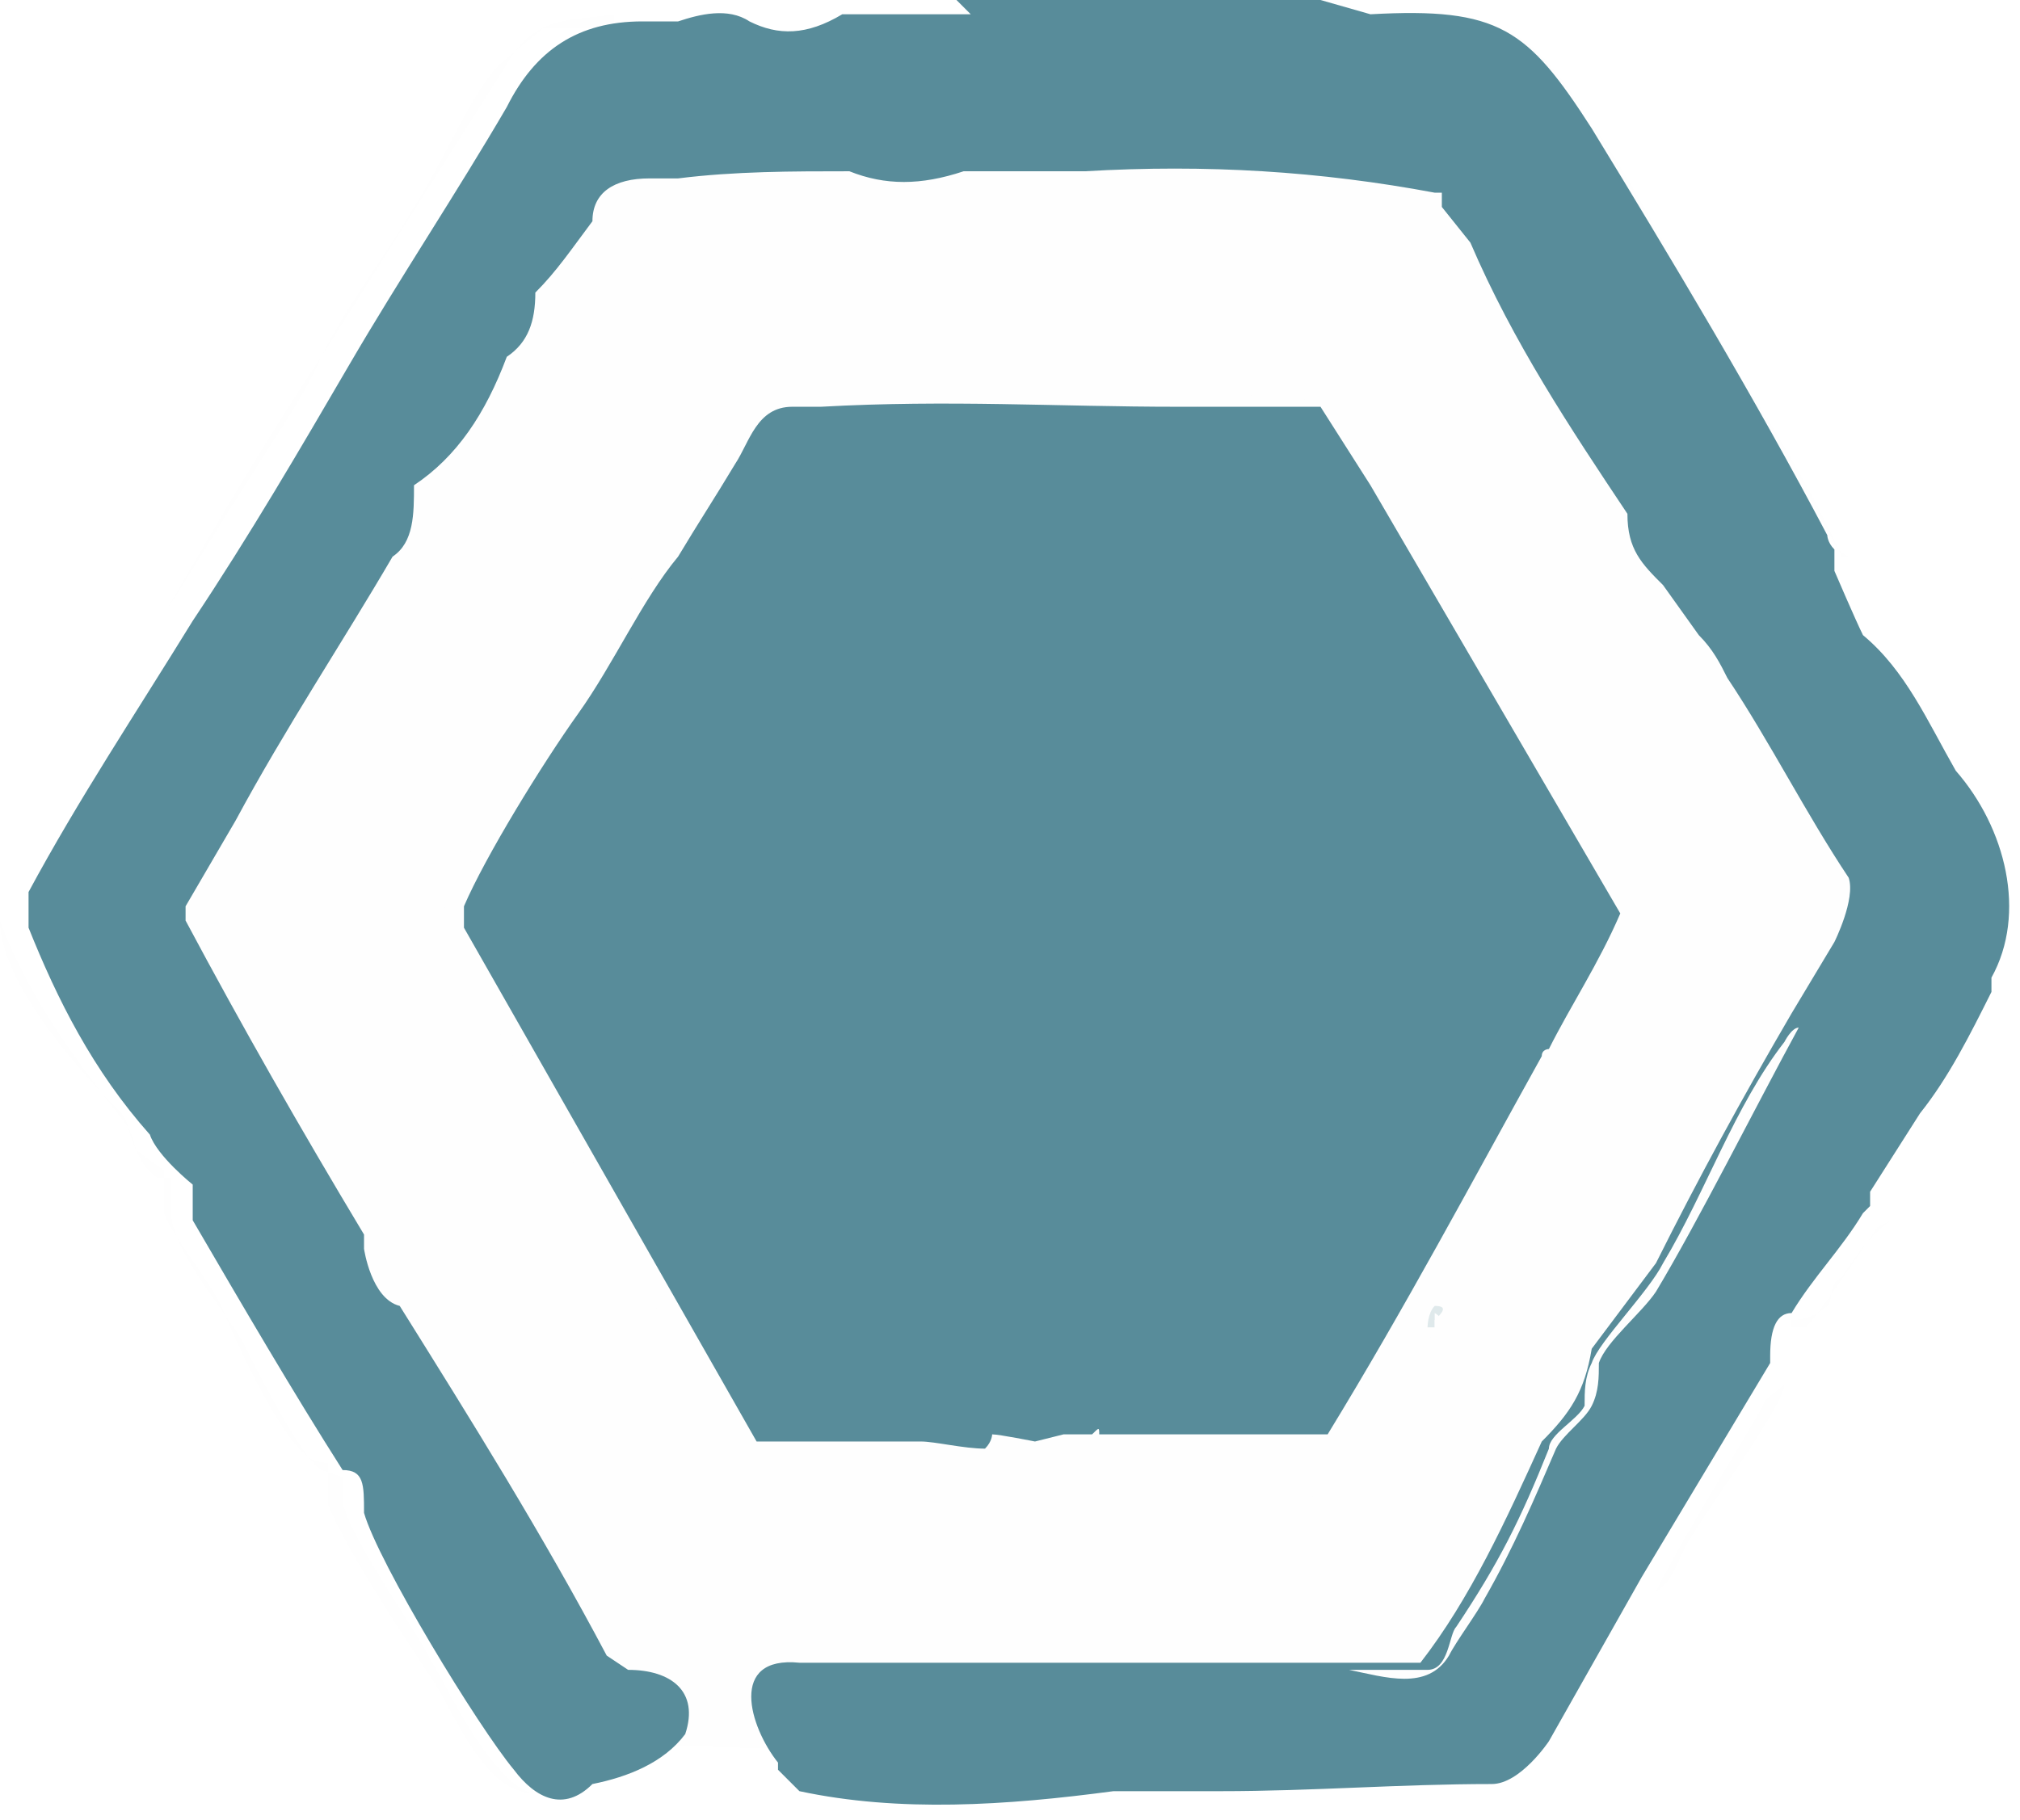
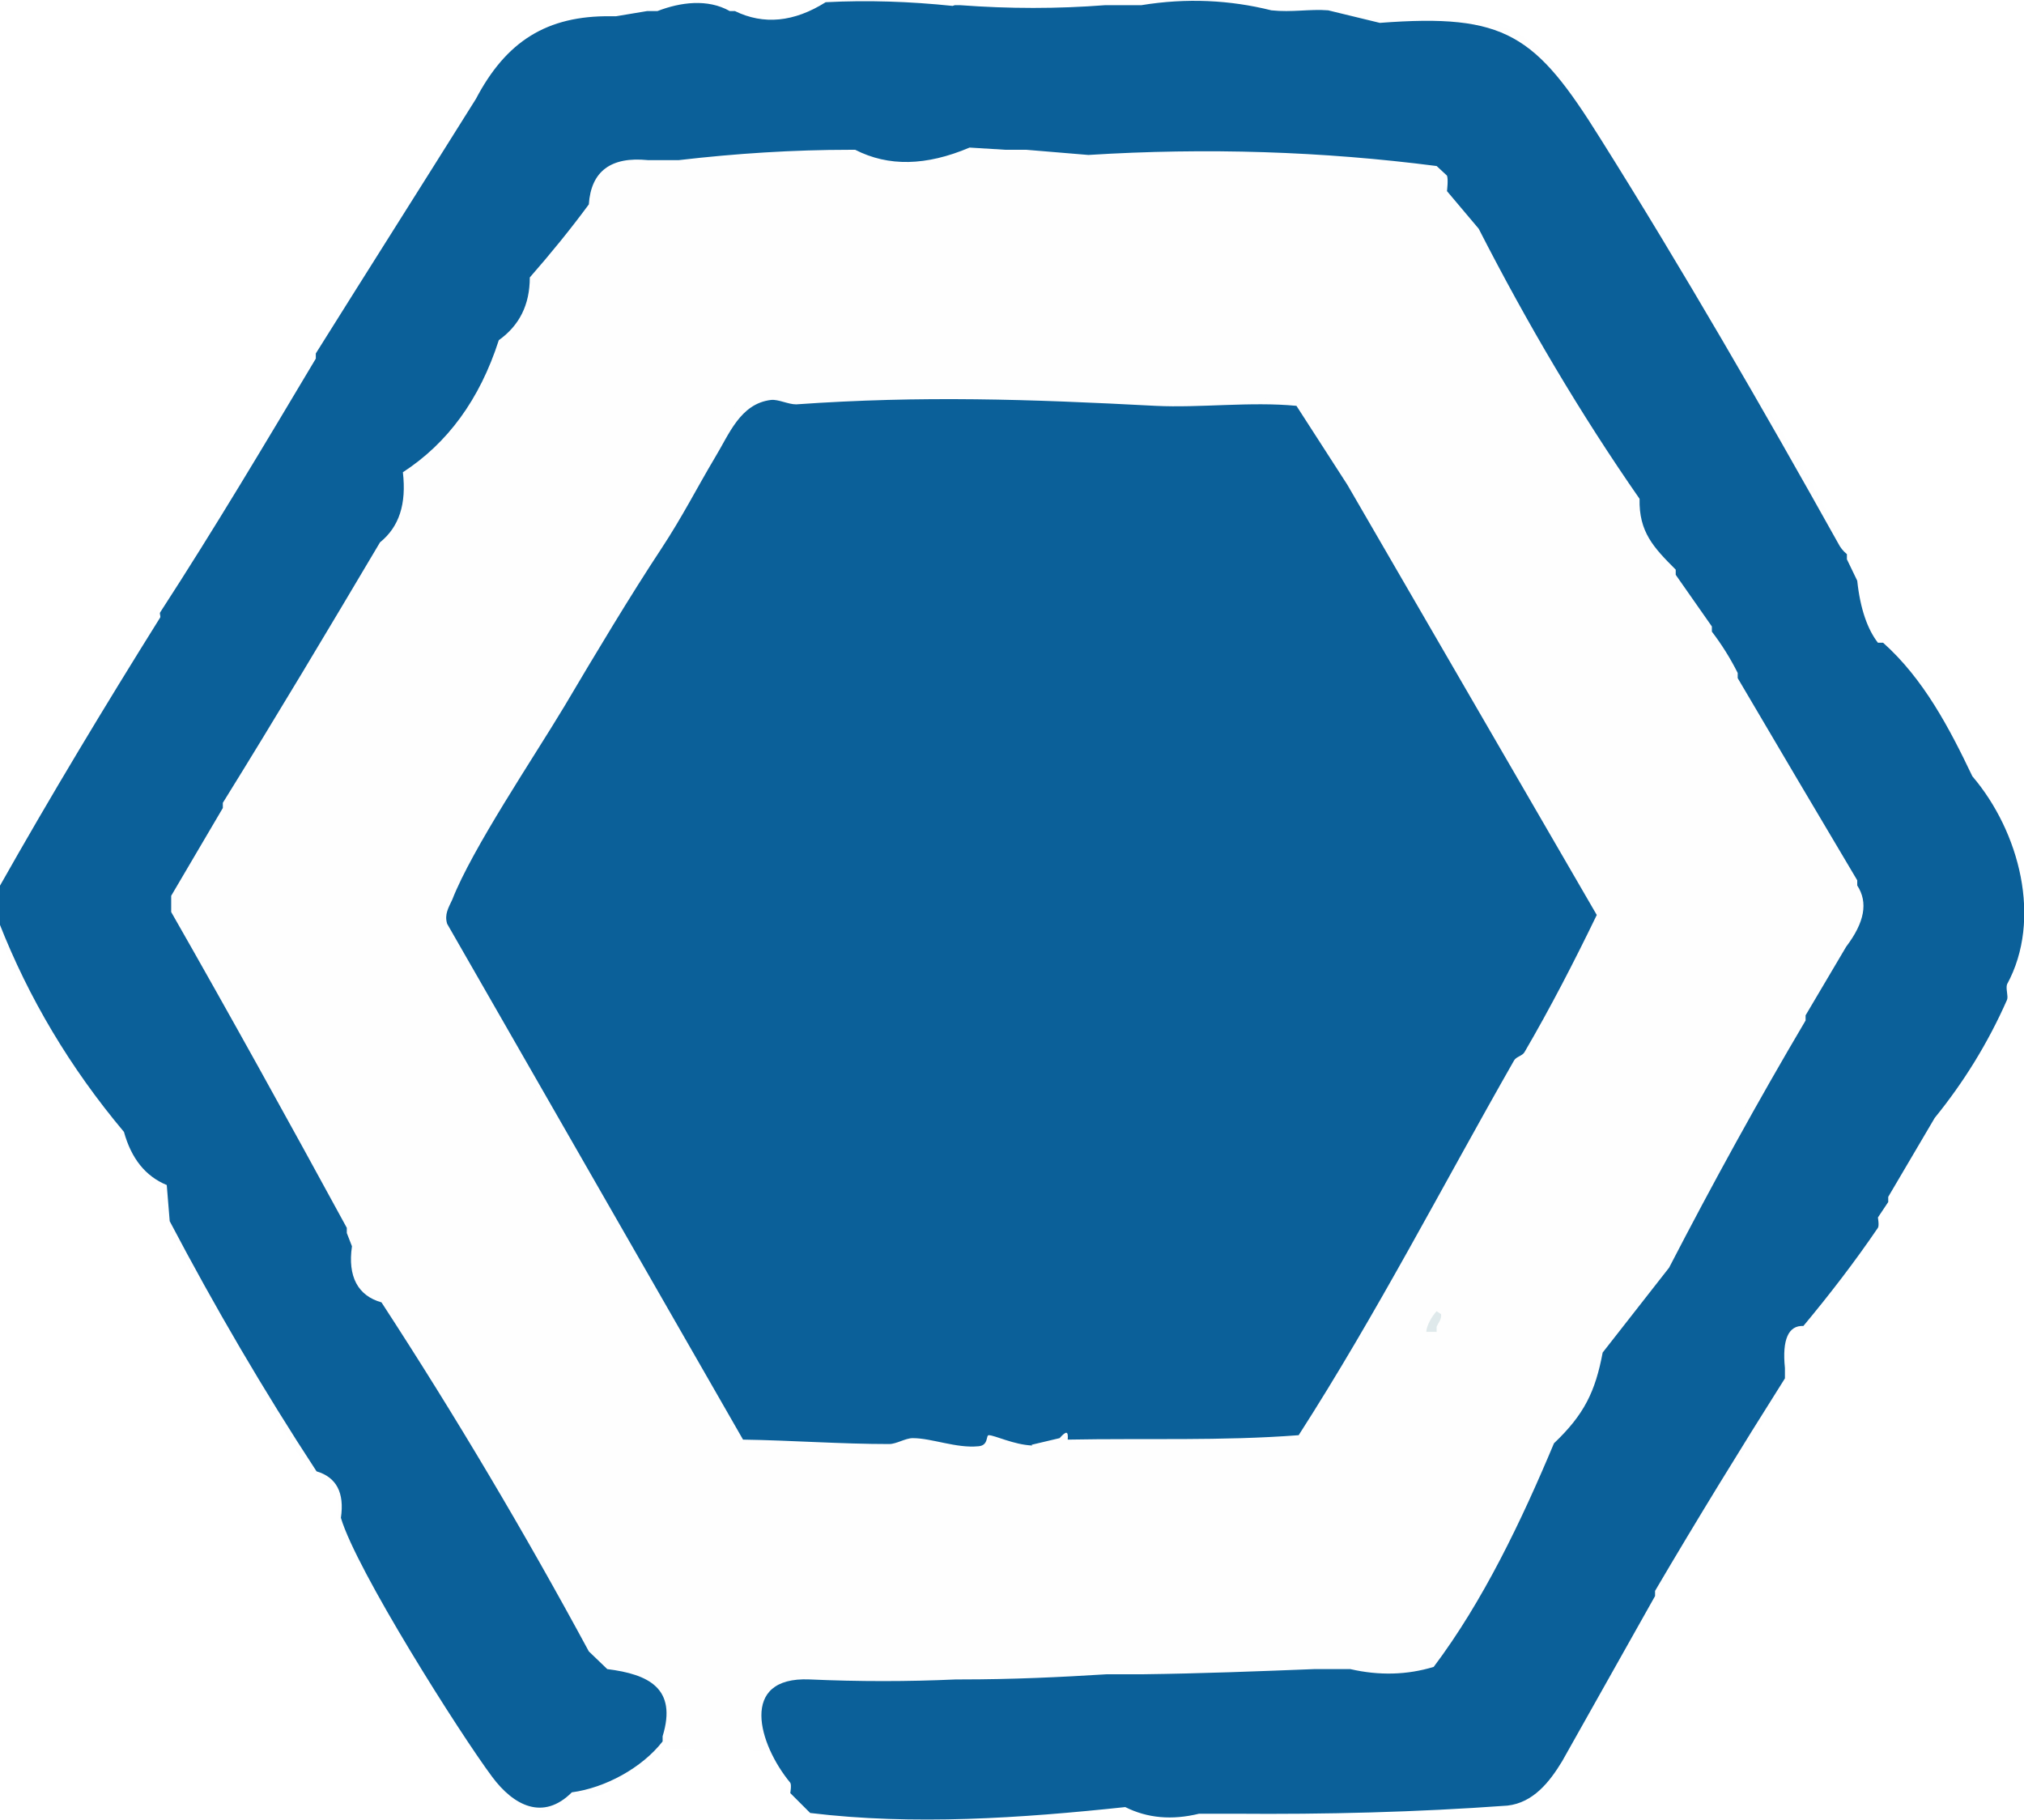
- <svg xmlns="http://www.w3.org/2000/svg" id="_图层_2" data-name="图层 2" viewBox="0 0 2.83 2.55">
+ <svg xmlns="http://www.w3.org/2000/svg" id="_图层_2" data-name="图层 2" viewBox="0 0 27.43 24.66">
  <defs>
    <style>
      .cls-1 {
        fill: #a0c0c8;
      }

      .cls-2 {
-         fill: #588c9a;
+         fill: #dfe9eb;
      }

      .cls-3 {
-         fill: #dfe9eb;
+         fill: #d0dcdd;
      }

      .cls-4 {
-         fill: #d0dcdd;
+         fill: #fefefe;
      }

      .cls-5 {
-         fill: #fefefe;
+         fill: #0b6099;
      }

      .cls-6 {
        fill: #e2e9ea;
      }
    </style>
  </defs>
  <g id="_图层_1-2" data-name="图层 1">
    <g>
-       <path class="cls-5" d="M2.59.78s-.02-.01-.02-.02c-.06-.1-.11-.2-.17-.3s-.14-.26-.21-.34c-.01-.02-.06-.06-.08-.07-.07-.03-.18.01-.25-.03.02,0,.05.01.08.01.06,0,.15-.01.2.03.08.07.13.19.18.28.08.13.2.3.26.44Z" />
-       <path class="cls-5" d="M2.6,1.23s-.05-.07-.07-.11c-.03-.05-.07-.12-.09-.17.03,0,.02.03.03.05.02.04.05.08.07.12.02.03.05.09.06.12Z" />
-       <path class="cls-5" d="M.86.02c-.06.01-.11,0-.15.07l-.26.41c.04-.08.09-.14.13-.21.04-.06.08-.16.12-.2,0,0,.06-.05.06-.05.03,0,.07,0,.1,0Z" />
-       <path class="cls-5" d="M0,1.29c.04.11.11.2.18.29.01.02.01.05.04.07,0,0,.02,0,.02,0,0,0,0,.03,0,.05,0,.05.07.13.1.18.02.04.08.16.11.18,0,0,.03.01.03.01,0,0,0,.02,0,.03,0,.04.1.18.12.22.03.05.06.12.11.17.02.02.04.03.07.02,0,0,.01-.02.02-.02.04-.01.05-.01.09-.04.01,0,.02-.02.03-.03,0,.03-.03.03-.06.05,0,0-.01.02-.02.02-.02,0-.03,0-.05,0-.01,0-.01.02-.03.02-.07.02-.12-.1-.15-.15-.04-.06-.12-.18-.15-.25,0-.02,0-.06,0-.06,0,0-.02,0-.03-.01-.04-.03-.1-.16-.12-.21-.02-.04-.07-.1-.08-.13,0-.02,0-.05,0-.06,0,0-.03-.02-.04-.03-.01-.02-.01-.04-.02-.05C.12,1.51,0,1.38,0,1.29Z" />
-       <path class="cls-5" d="M.91.22s-.04,0-.05,0c-.02,0-.02.03-.02.05-.02.04-.08.09-.09.11,0,.02,0,.03,0,.05,0,.02-.03.03-.04.04-.02.05-.06.12-.1.16-.01.01-.03.02-.04.02,0,0,0,.05,0,.07,0,.01-.02.02-.03.03-.03.07-.05.1-.1.16s-.06.12-.09.18c0,0-.02.02-.03.03.07-.13.15-.24.22-.37,0,0,.02-.02.03-.03.01-.02,0-.06,0-.07,0,0,.03-.01.04-.02,0,0,.02-.03.03-.04.03-.04.05-.08.07-.12,0-.01.03-.03.04-.04,0-.01,0-.03,0-.05s.07-.08.09-.11c0-.01,0-.03.01-.04.02-.03.05-.02.07-.02Z" />
-       <path class="cls-5" d="M.49,1.72s-.04-.06-.06-.1c-.05-.09-.09-.18-.14-.27-.01-.02-.05-.06-.05-.09,0-.02.06-.12.08-.14-.02.04-.04.09-.07.12,0,.03.04.08.05.1.04.07.08.15.11.22.02.04.07.1.08.14Z" />
-       <path class="cls-5" d="M.49,1.73s.01.08.01.08c0,0,.02,0,.03,0,.01,0,.07.1.08.12.04.07.08.14.12.21.03.04.08.18.12.2.01,0,.03,0,.05,0,.03.01.05.06.03.09.01-.11-.04-.06-.08-.09-.04-.03-.09-.14-.12-.19-.05-.09-.12-.22-.18-.3-.02-.02-.05-.04-.05-.04,0,0,0-.06-.01-.08Z" />
-       <path class="cls-5" d="M2.48,1.42s.07-.11.08-.15c0-.02,0-.02,0-.03,0,0,.02,0,.02.02,0,.05-.07.12-.09.16Z" />
-       <path class="cls-5" d="M2.35.8s-.04-.03-.05-.05c0-.02,0-.03,0-.05,0-.02-.05-.06-.06-.09-.06-.09-.1-.19-.16-.28-.01-.02-.04-.04-.04-.06.03.02.05.05.06.08.05.08.09.18.14.26.01.02.05.06.06.08s0,.04,0,.06c0,.01.03.02.04.05Z" />
-       <path class="cls-5" d="M1.93.42s0,.03-.01.02c-.03-.01,0-.03.01-.02Z" />
-       <path class="cls-6" d="M2.36,1.14s0,0,0,0h.01s0,.02,0,.02c0,0-.01,0-.01,0,0,0,0-.01,0-.01h0s0-.02,0-.02c0,0,0,0,.01,0Z" />
-       <path class="cls-5" d="M.74,1.69h-.01s0-.03,0-.03c.01,0,.02.02.01.03Z" />
-       <path class="cls-5" d="M.23.86c.07-.12.14-.24.22-.36-.02.05-.07.12-.1.17-.04.06-.08.13-.12.19Z" />
-       <path class="cls-5" d="M2.4.88s-.04-.05-.05-.07c.02.02.04.05.05.07Z" />
-       <path class="cls-5" d="M2.43.94s-.03-.04-.04-.06c.02.01.03.04.04.06Z" />
-       <path class="cls-5" d="M1.4,2.1h0s-.03.01-.03.01c0,0,.02-.02.03-.01Z" />
-       <path class="cls-5" d="M2.36,1.14h-.01s0-.02,0-.02t0,0s-.02,0,0-.01c.01-.01.03.03.03.04Z" />
-       <path class="cls-5" d="M1.45,2.1s-.01.02-.02.01h0s.02-.01.02-.01Z" />
-       <path class="cls-5" d="M.72,1.64s-.02-.01-.01-.02c0,0,.02.01.01.02Z" />
-       <path class="cls-5" d="M1.61,2.09s0,.02-.01.01,0-.02.01-.01Z" />
-       <rect class="cls-5" x="1.51" y="2.1" width=".03" height="0" />
-       <path class="cls-5" d="M2.38,1.17h-.01s0,0,0,0h.01Z" />
-       <path class="cls-5" d="M1.63,2.09s0,0,0,0h0Z" />
-       <path class="cls-5" d="M2.38,1.16h-.01s.01-.01.01,0Z" />
-       <path class="cls-5" d="M2.35,1.15s0,0,0,0h0Z" />
-       <path class="cls-1" d="M1.5,2.02s0,0,0,0c0,0-.03,0-.04,0l.04-.02s-.06.01-.05-.01c.02,0,.09,0,.06.03Z" />
-       <path class="cls-4" d="M2.34,1.12s0-.01,0,0c0,0,0,0,0,0Z" />
-       <polygon class="cls-5" points=".79 .12 .12 1.32 .73 2.44 2.08 2.48 2.74 1.37 2.04 .17 .79 .12" />
-       <path class="cls-2" d="M1.34,0s0,0,0,0c.07,0,.14,0,.2,0,.02,0,.03,0,.05,0,.06-.01.12,0,.18,0,.03,0,.05,0,.08,0l.07.02c.18-.01.22.02.31.16.11.18.23.38.33.57,0,0,0,.01.01.02,0,0,0,0,0,0v.03s.03.07.04.09c0,0,0,0,0,0,.06.05.09.12.13.19.07.08.1.2.05.29,0,0,0,.02,0,.02-.03.06-.06.12-.1.17l-.07.11s0,0,0,0v.02s-.01.01-.01.01c-.03.05-.07.09-.1.14-.02,0-.03.02-.03.06,0,0,0,.01,0,.01-.06.1-.12.2-.18.3,0,0,0,0,0,0l-.13.23s-.04.06-.08.06c-.13,0-.25.01-.38.01-.02,0-.03,0-.05,0-.04,0-.07,0-.1,0-.15.02-.3.03-.44,0l-.03-.03s0-.01,0-.01c-.04-.05-.07-.15.03-.14.07,0,.14,0,.21,0,0,0,0,0,0,0,.07,0,.14,0,.2,0,.02,0,.03,0,.05,0,.08,0,.16,0,.24,0,.02,0,.03,0,.05,0,.04,0,.08,0,.12,0,.07-.09.12-.2.17-.31.04-.04.06-.07.07-.13l.09-.12c.06-.12.12-.23.19-.35,0,0,0,0,0,0l.06-.1s.03-.06.02-.09c0,0,0,0,0,0-.06-.09-.11-.19-.17-.28,0,0,0,0,0,0-.01-.02-.02-.04-.04-.06,0,0,0,0,0,0l-.05-.07s0,0,0,0c-.03-.03-.05-.05-.05-.1-.08-.12-.16-.24-.22-.38l-.04-.05s0-.02,0-.02h-.01c-.16-.03-.32-.04-.49-.03h-.09s-.02,0-.03,0h-.05c-.06.02-.11.02-.16,0,0,0,0,0,0,0-.08,0-.16,0-.24.01-.01,0-.03,0-.04,0-.05,0-.08.02-.08.06-.03.04-.05.07-.08.1,0,.04-.01.07-.04.09-.03.08-.07.14-.13.18,0,.04,0,.08-.03.1-.07.12-.15.24-.22.37,0,0,0,0,0,0l-.07.12v.02c.08.15.16.29.25.44,0,0,0,0,0,0v.02s.01.07.05.08c.1.16.2.32.29.49l.03.02c.06,0,.1.03.08.09,0,0,0,0,0,0-.03.04-.08.06-.13.07-.04.04-.08.02-.11-.02-.05-.06-.19-.29-.21-.36,0-.04,0-.06-.03-.06-.07-.11-.14-.23-.21-.35v-.05s-.05-.04-.06-.07c-.08-.09-.13-.19-.17-.29,0-.01,0-.04,0-.05.07-.13.15-.25.23-.38,0,0,0,0,0,0,.08-.12.15-.24.22-.36,0,0,0,0,0,0,.07-.12.15-.24.22-.36.04-.08.1-.12.19-.12,0,0,0,0,0,0h.04s0,0,.01,0c.03-.01.07-.02.1,0,0,0,0,0,0,0,.04.02.08.02.13-.01.06,0,.12,0,.18,0Z" />
-       <path class="cls-5" d="M1.49,2.02c-.1,0-.21.01-.31,0-.03,0-.13,0-.15-.01-.04-.07-.09-.14-.13-.21-.07-.12-.14-.25-.21-.37-.02-.03-.07-.11-.07-.14s.04-.1.06-.13c.1-.18.22-.38.34-.56,0-.01,0-.03.01-.03.04-.04.2-.02.26-.02.09,0,.15,0,.24,0,.1,0,.2,0,.3.01.11.18.22.37.32.55,0,.02.02.03.03.05.01.02.07.1.07.11,0,.03-.02.05-.03.07-.02.04-.03.06-.05.09-.11.19-.22.39-.33.58-.01.01-.03,0-.04,0-.1,0-.2,0-.29,0,0-.01,0-.01,0,0,.01,0,.02-.01.04-.02h.28c.1-.17.19-.33.28-.5.05-.07.09-.15.13-.22-.13-.24-.27-.47-.41-.7-.23,0-.46-.01-.69,0-.02,0-.04,0-.06,0-.15.23-.29.46-.41.69.13.24.27.48.41.72.1,0,.21,0,.32.01.01-.03.07,0,.08.01.02,0,.04,0,.04,0Z" />
-       <path class="cls-5" d="M1.89,2.34s.08,0,.11,0c.03,0,.03-.05.04-.06.06-.09.09-.15.13-.25,0-.02.04-.04.05-.06,0-.02,0-.04.01-.06.01-.03.08-.1.1-.14.06-.1.1-.22.17-.31,0,0,.01-.02.02-.02-.06.11-.14.27-.2.37-.02.03-.07.07-.08.1,0,.02,0,.04-.01.06s-.04.04-.05.06c-.03.07-.06.14-.1.21-.01.02-.04.06-.05.08-.03.05-.09.03-.14.02Z" />
-       <path class="cls-5" d="M2.63,1.72s-.08.12-.1.14c0,0-.02,0-.02,0,0,0,0,.04,0,.05,0-.01,0-.05,0-.06,0,0,.03,0,.05-.02.01-.01,0-.03.02-.04.02-.03.04-.06.07-.08Z" />
-       <path class="cls-3" d="M2.01,1.86s0,0,0,0c0,0-.01,0-.01,0,0,0,0-.02.01-.03.02,0,.01.01,0,.02Z" />
-       <path class="cls-5" d="M1.86,2.09h0s-.03.01-.03.01c0-.01.02-.02.03-.01Z" />
-       <path class="cls-5" d="M2.32,2.23c.04-.08.11-.19.15-.26,0-.01.02-.02.03-.03,0,.03-.12.19-.14.23-.01.02-.02.05-.04.06Z" />
-       <path class="cls-5" d="M1.76,2.09h0s-.02.01-.02,0h.02Z" />
-       <path class="cls-5" d="M2.01,1.84s.02.01,0,.02c0,0,0-.01,0-.02h0Z" />
-       <path class="cls-5" d="M2.01,1.87s-.01.01-.01,0h.01Z" />
-       <path class="cls-2" d="M1.45,2.02s-.05-.01-.06-.01c0,0,0,.01-.01.02-.03,0-.07-.01-.09-.01,0,0-.02,0-.03,0-.07,0-.14,0-.2,0l-.41-.72s0-.02,0-.03c.03-.07.11-.2.16-.27s.09-.16.14-.22c.03-.05.05-.08.08-.13.02-.03.03-.08.08-.08.01,0,.02,0,.04,0,.18-.01.33,0,.5,0,.06,0,.13,0,.2,0l.07.11.35.6c-.03.07-.07.13-.1.19,0,0-.01,0-.01.01-.1.18-.19.35-.3.53-.11,0-.22,0-.32,0,0-.01,0-.01-.01,0h-.04Z" />
+       <path class="cls-4" d="M25.02,7.51c-.11-.04-.17-.13-.22-.23-.56-.95-1.08-1.91-1.64-2.86-.56-.93-1.37-2.5-2.03-3.31-.12-.15-.57-.6-.74-.67-.71-.28-1.7.11-2.39-.31.23.02.5.12.74.14.58.05,1.5-.13,1.97.28.73.63,1.29,1.88,1.79,2.71.77,1.26,1.96,2.91,2.53,4.25Z" />
+       <path class="cls-4" d="M25.16,11.94c-.32-.3-.46-.72-.7-1.09-.3-.46-.67-1.14-.91-1.65.26.09.23.33.32.48.22.37.5.78.69,1.14.17.3.51.83.6,1.12Z" />
+       <path class="cls-4" d="M.01,12.5c.37,1.06,1.11,1.9,1.71,2.82.13.2.12.44.36.63.07.06.22.05.24.08.04.05-.01.32.01.44.1.44.7,1.28.95,1.72.23.4.81,1.59,1.1,1.78.09.06.32.11.33.13,0,.01-.08.19-.08.31,0,.34.93,1.76,1.16,2.15.31.52.62,1.17,1.03,1.64.2.24.39.34.72.23.09-.03.14-.15.24-.18.43-.13.5-.12.89-.37.12-.08.2-.21.33-.27-.06.33-.32.32-.56.46-.08.04-.14.17-.21.21-.15.07-.3,0-.44.05-.1.03-.14.16-.3.2-.72.15-1.13-.93-1.45-1.43-.39-.61-1.17-1.74-1.41-2.38-.08-.21-.02-.53-.07-.6-.01-.02-.19-.06-.27-.12-.35-.27-.93-1.57-1.2-2.04-.19-.34-.71-.97-.8-1.3-.05-.18-.01-.46-.06-.54-.01-.02-.27-.16-.37-.3-.11-.16-.14-.36-.22-.48-.5-.72-1.56-1.96-1.64-2.82Z" />
+       <path class="cls-4" d="M8.79,2.17c-.12.14-.35.04-.51.08-.23.07-.15.32-.23.47-.19.39-.76.89-.84,1.06-.07.15,0,.3-.05.44-.05.15-.3.27-.37.4-.22.47-.54,1.2-.95,1.58-.14.13-.33.17-.34.18-.06.06.04.5-.05.69-.05.1-.23.18-.28.28-.3.64-.53.98-.95,1.51s-.57,1.2-.92,1.75c-.06.09-.19.18-.28.24.67-1.23,1.42-2.35,2.1-3.55.05-.09.2-.15.25-.24.1-.21-.03-.56.07-.7.03-.05.24-.1.36-.2.07-.06.21-.27.27-.36.25-.37.45-.78.64-1.18.07-.14.32-.25.37-.4.04-.14-.02-.29.05-.44s.67-.74.84-1.06c.06-.11.03-.25.11-.39.15-.25.47-.16.71-.17Z" />
+       <path class="cls-4" d="M4.72,16.71c.2.11.11.73.14.77.01.01.19,0,.27.04.12.06.64.94.76,1.14.4.67.76,1.38,1.17,1.99.29.43.8,1.72,1.16,1.93.11.07.31.02.47.09.31.12.51.56.3.86.1-1.02-.41-.62-.81-.91-.37-.27-.86-1.38-1.13-1.83-.5-.85-1.15-2.12-1.73-2.91-.17-.23-.49-.35-.52-.4-.04-.06-.06-.6-.1-.78Z" />
+       <path class="cls-4" d="M23.95,13.76c.19-.36.64-1.09.73-1.42.04-.16,0-.2-.03-.34.07.05.2.09.18.21-.09.45-.65,1.13-.88,1.55Z" />
+       <path class="cls-4" d="M22.7,7.72c-.15-.09-.4-.34-.45-.49-.06-.17-.02-.32-.08-.49-.08-.23-.48-.61-.62-.85-.53-.9-1.01-1.84-1.53-2.75-.11-.19-.35-.41-.41-.54.27.17.46.48.62.75.49.82.9,1.73,1.39,2.54.14.23.53.6.61.8s.02.38.09.54c.06.14.27.22.39.49Z" />
+       <path class="cls-4" d="M18.7,4.07s.05.27-.1.21c-.25-.1-.02-.33.1-.21Z" />
+       <path class="cls-6" d="M22.84,11.02s0,.05,0,.07l.14.14s0,.05,0,.07c-.07.04-.12.04-.14,0-.02-.02-.05-.1-.07-.14l-.07-.07s.01-.11,0-.14c.02-.08.06-.05.14.07Z" />
+       <path class="cls-4" d="M23.19,8.49c-.27-.16-.37-.45-.49-.7.2.21.35.45.49.7Z" />
+       <path class="cls-4" d="M23.54,9.13c-.17-.14-.25-.37-.35-.56.23.1.26.36.35.56Z" />
+       <path class="cls-4" d="M13.5,20.3v.14s-.28,0-.28,0c-.09-.04.24-.18.28-.14Z" />
+       <path class="cls-4" d="M22.84,11.02l-.14-.07s-.05-.09-.07-.14t0,0s-.15-.06-.07-.14c.13-.13.25.29.28.35Z" />
+       <path class="cls-4" d="M14.06,20.3c-.02.1-.11.16-.21.14v-.14s.21,0,.21,0Z" />
+       <path class="cls-4" d="M15.54,20.23c.08.08-.06.22-.14.14s.06-.22.14-.14Z" />
+       <rect class="cls-4" x="14.62" y="20.3" width=".28" height=".07" />
+       <path class="cls-4" d="M22.98,11.3l-.1.07s-.03-.07-.04-.07h.14Z" />
+       <path class="cls-4" d="M15.78,20.23s.05.05,0,.07v-.07Z" />
+       <path class="cls-4" d="M22.98,11.23l-.14-.14s.11.04.14.14Z" />
+       <path class="cls-4" d="M22.77,11.16s-.05-.02-.07-.07l.07.07Z" />
+       <path class="cls-1" d="M14.48,19.52s-.07.07-.07.07c-.08.02-.32,0-.42,0l.42-.21c-.15-.04-.55.12-.49-.14.2-.02.83-.06.56.28Z" />
+       <path class="cls-3" d="M22.63,10.81s.07-.11.07-.04c0,.02-.05.05-.07.04Z" />
+       <polygon class="cls-4" points="7.63 1.17 1.14 12.73 7.03 23.64 20.15 24 26.55 13.23 19.76 1.66 7.63 1.17" />
+       <path class="cls-4" d="M14.41,19.59c-.96.02-2.02.1-2.99.07-.27,0-1.26-.05-1.41-.14-.42-.68-.85-1.36-1.25-2.05-.69-1.19-1.39-2.42-2.07-3.62-.17-.3-.65-1.07-.7-1.34s.39-.94.55-1.23c.98-1.76,2.15-3.7,3.26-5.4.06-.1.07-.26.13-.33.37-.4,1.98-.18,2.55-.2.86-.02,1.47-.07,2.31-.03.96.04,1.94.01,2.88.14,1.07,1.75,2.09,3.53,3.12,5.31.09.15.17.29.26.45.11.19.64.99.66,1.1.06.3-.24.51-.33.71-.17.35-.28.55-.45.86-1.08,1.88-2.11,3.77-3.24,5.62-.12.13-.27,0-.42,0-.95.06-1.92.05-2.85.06-.09-.1-.05-.14.07-.07.11-.08.23-.13.37-.15l2.69-.02c.93-1.58,1.84-3.18,2.72-4.79.5-.65.86-1.4,1.21-2.16-1.28-2.28-2.61-4.53-3.97-6.74-2.18-.09-4.42-.11-6.71-.04-.23-.08-.42-.07-.58.05-1.42,2.19-2.76,4.43-4.02,6.72,1.28,2.33,2.59,4.66,3.95,6.98,1.01-.02,2.04,0,3.08.1.14-.26.64-.09.76.13.21-.09.35-.09.42,0Z" />
+       <path class="cls-4" d="M18.28,22.61c.29,0,.76.05,1.02,0,.32-.06.32-.45.43-.63.54-.85.89-1.47,1.26-2.39.07-.19.42-.43.51-.62.09-.2.05-.4.12-.58.12-.3.8-.94,1-1.32.54-.98.97-2.09,1.61-3.02.06-.09.12-.19.23-.23-.56,1.06-1.34,2.64-1.98,3.61-.2.3-.65.67-.78.98-.07.18-.06.38-.14.56s-.43.43-.51.62c-.27.67-.57,1.36-.94,2.01-.12.22-.34.54-.49.78-.28.45-.88.33-1.35.23Z" />
+       <path class="cls-4" d="M25.44,16.64c-.13.25-.76,1.18-.95,1.34-.07.06-.22.05-.24.08-.07.08.08.4-.08.48.01-.11-.02-.53,0-.56.02-.02.28.03.46-.21.1-.14.09-.28.17-.39.17-.25.41-.53.63-.74Z" />
+       <path class="cls-2" d="M19.47,17.98s0,.05,0,.07c-.05.04-.1.06-.14,0,0-.08.08-.22.14-.28.17-.05.1.14,0,.21Z" />
+       <path class="cls-4" d="M17.99,20.23v.14s-.28,0-.28,0c.04-.14.15-.16.28-.14Z" />
+       <path class="cls-4" d="M22.42,21.56c.36-.73,1.03-1.86,1.49-2.55.08-.12.17-.23.27-.33-.05.34-1.12,1.86-1.37,2.25-.14.22-.16.51-.39.63Z" />
+       <path class="cls-4" d="M17.01,20.23v.14c-.1.02-.15-.03-.21-.11l.21-.03Z" />
+       <path class="cls-4" d="M19.47,17.77c.2-.2.21.13,0,.21.02-.05.07-.1.06-.17l-.06-.04Z" />
+       <path class="cls-4" d="M19.47,18.05c-.06.11-.13.1-.14,0h.14Z" />
+       <g>
+         <path class="cls-5" d="M12.94.07s.05,0,.07,0c.67.05,1.32.05,1.97,0,.16,0,.33,0,.49,0,.61-.1,1.2-.07,1.76.07.28.03.52-.02.77,0l.7.17c1.71-.13,2.11.16,2.99,1.57,1.1,1.75,2.21,3.67,3.22,5.48.03.06.07.11.12.15,0,.02,0,.05,0,.07l.14.29c.04.38.14.66.28.84.02,0,.05,0,.07,0,.55.49.9,1.16,1.21,1.81.64.75.95,1.94.47,2.82-.02.06.02.16,0,.21-.26.59-.59,1.12-.98,1.6l-.63,1.07s0,.05,0,.07l-.14.21s.02.11,0,.14c-.32.47-.66.91-1.01,1.33-.2-.01-.29.18-.25.57,0,.05,0,.1,0,.14-.6.95-1.19,1.91-1.76,2.88,0,.02,0,.05,0,.07l-1.26,2.24c-.17.28-.39.56-.74.6-1.24.09-2.47.12-3.69.11-.16,0-.33,0-.49,0-.37.09-.7.06-1-.09-1.41.15-2.87.25-4.27.08l-.27-.27s.02-.11,0-.14c-.43-.52-.7-1.44.26-1.4.67.03,1.33.03,1.99,0,.02,0,.05,0,.07,0,.68,0,1.33-.03,1.97-.07.16,0,.33,0,.49,0,.79-.01,1.56-.04,2.32-.07.16,0,.33,0,.49,0,.39.09.77.08,1.13-.03.67-.89,1.19-1.98,1.63-3.03.41-.39.56-.7.66-1.23l.9-1.15c.59-1.14,1.2-2.25,1.85-3.35,0-.02,0-.05,0-.07l.55-.93c.25-.33.3-.6.15-.83,0-.02,0-.05,0-.07-.54-.91-1.08-1.82-1.62-2.74,0-.02,0-.05,0-.07-.1-.2-.22-.39-.35-.56,0-.02,0-.05,0-.07l-.49-.7s0-.05,0-.07c-.3-.3-.5-.51-.49-.96-.8-1.15-1.52-2.37-2.18-3.66l-.43-.51s.02-.16,0-.21l-.14-.13c-1.55-.2-3.12-.25-4.72-.15l-.84-.07c-.09,0-.19,0-.28,0l-.49-.03c-.59.25-1.1.26-1.55.03-.02,0-.05,0-.07,0-.77,0-1.55.05-2.32.14-.14,0-.28,0-.42,0-.5-.05-.77.15-.8.6-.25.34-.52.67-.8.99,0,.37-.14.65-.42.85-.26.81-.7,1.4-1.3,1.79.05.43-.05.74-.31.95-.7,1.18-1.41,2.37-2.13,3.53,0,.02,0,.05,0,.07l-.7,1.19v.22c.8,1.4,1.59,2.83,2.38,4.28,0,.02,0,.05,0,.07l.07.18c-.06.41.08.67.4.76,1.01,1.55,1.94,3.12,2.81,4.73l.25.24c.56.07.95.26.75.91,0,.02,0,.05,0,.07-.28.36-.78.63-1.23.69-.39.39-.79.18-1.08-.21-.44-.59-1.84-2.8-2.05-3.51.05-.34-.06-.55-.33-.63-.72-1.1-1.38-2.23-1.99-3.39l-.04-.49c-.29-.12-.48-.36-.58-.72-.73-.87-1.29-1.81-1.69-2.83-.01-.13-.02-.37,0-.49.7-1.24,1.43-2.45,2.18-3.65.01-.02-.01-.05,0-.07.74-1.14,1.43-2.3,2.11-3.44,0-.02,0-.05,0-.07.72-1.15,1.45-2.3,2.17-3.45.41-.78.96-1.13,1.83-1.12.02,0,.05,0,.07,0l.42-.07s.09,0,.14,0c.31-.12.68-.17.98,0,.02,0,.05,0,.07,0,.39.19.8.15,1.23-.12.57-.03,1.14-.01,1.72.05Z" />
+         <path class="cls-5" d="M13.99,19.59c-.25-.01-.51-.14-.59-.14-.04,0,0,.14-.14.15-.3.03-.63-.11-.89-.11-.1,0-.22.08-.32.08-.66,0-1.32-.05-1.98-.06l-4.01-6.99c-.04-.13.02-.22.07-.33.27-.69,1.1-1.92,1.52-2.62.42-.71.9-1.51,1.31-2.13.29-.44.48-.82.73-1.24.19-.31.34-.73.76-.78.1-.01.23.06.34.06,1.7-.12,3.16-.07,4.87.02.6.03,1.29-.06,1.91,0l.69,1.07,3.38,5.83c-.31.64-.63,1.26-.98,1.86-.03.05-.11.06-.14.11-.97,1.7-1.86,3.43-2.92,5.08-1.04.08-2.08.04-3.13.06.01-.12-.02-.12-.11-.02l-.38.09Z" />
+       </g>
    </g>
  </g>
</svg>
